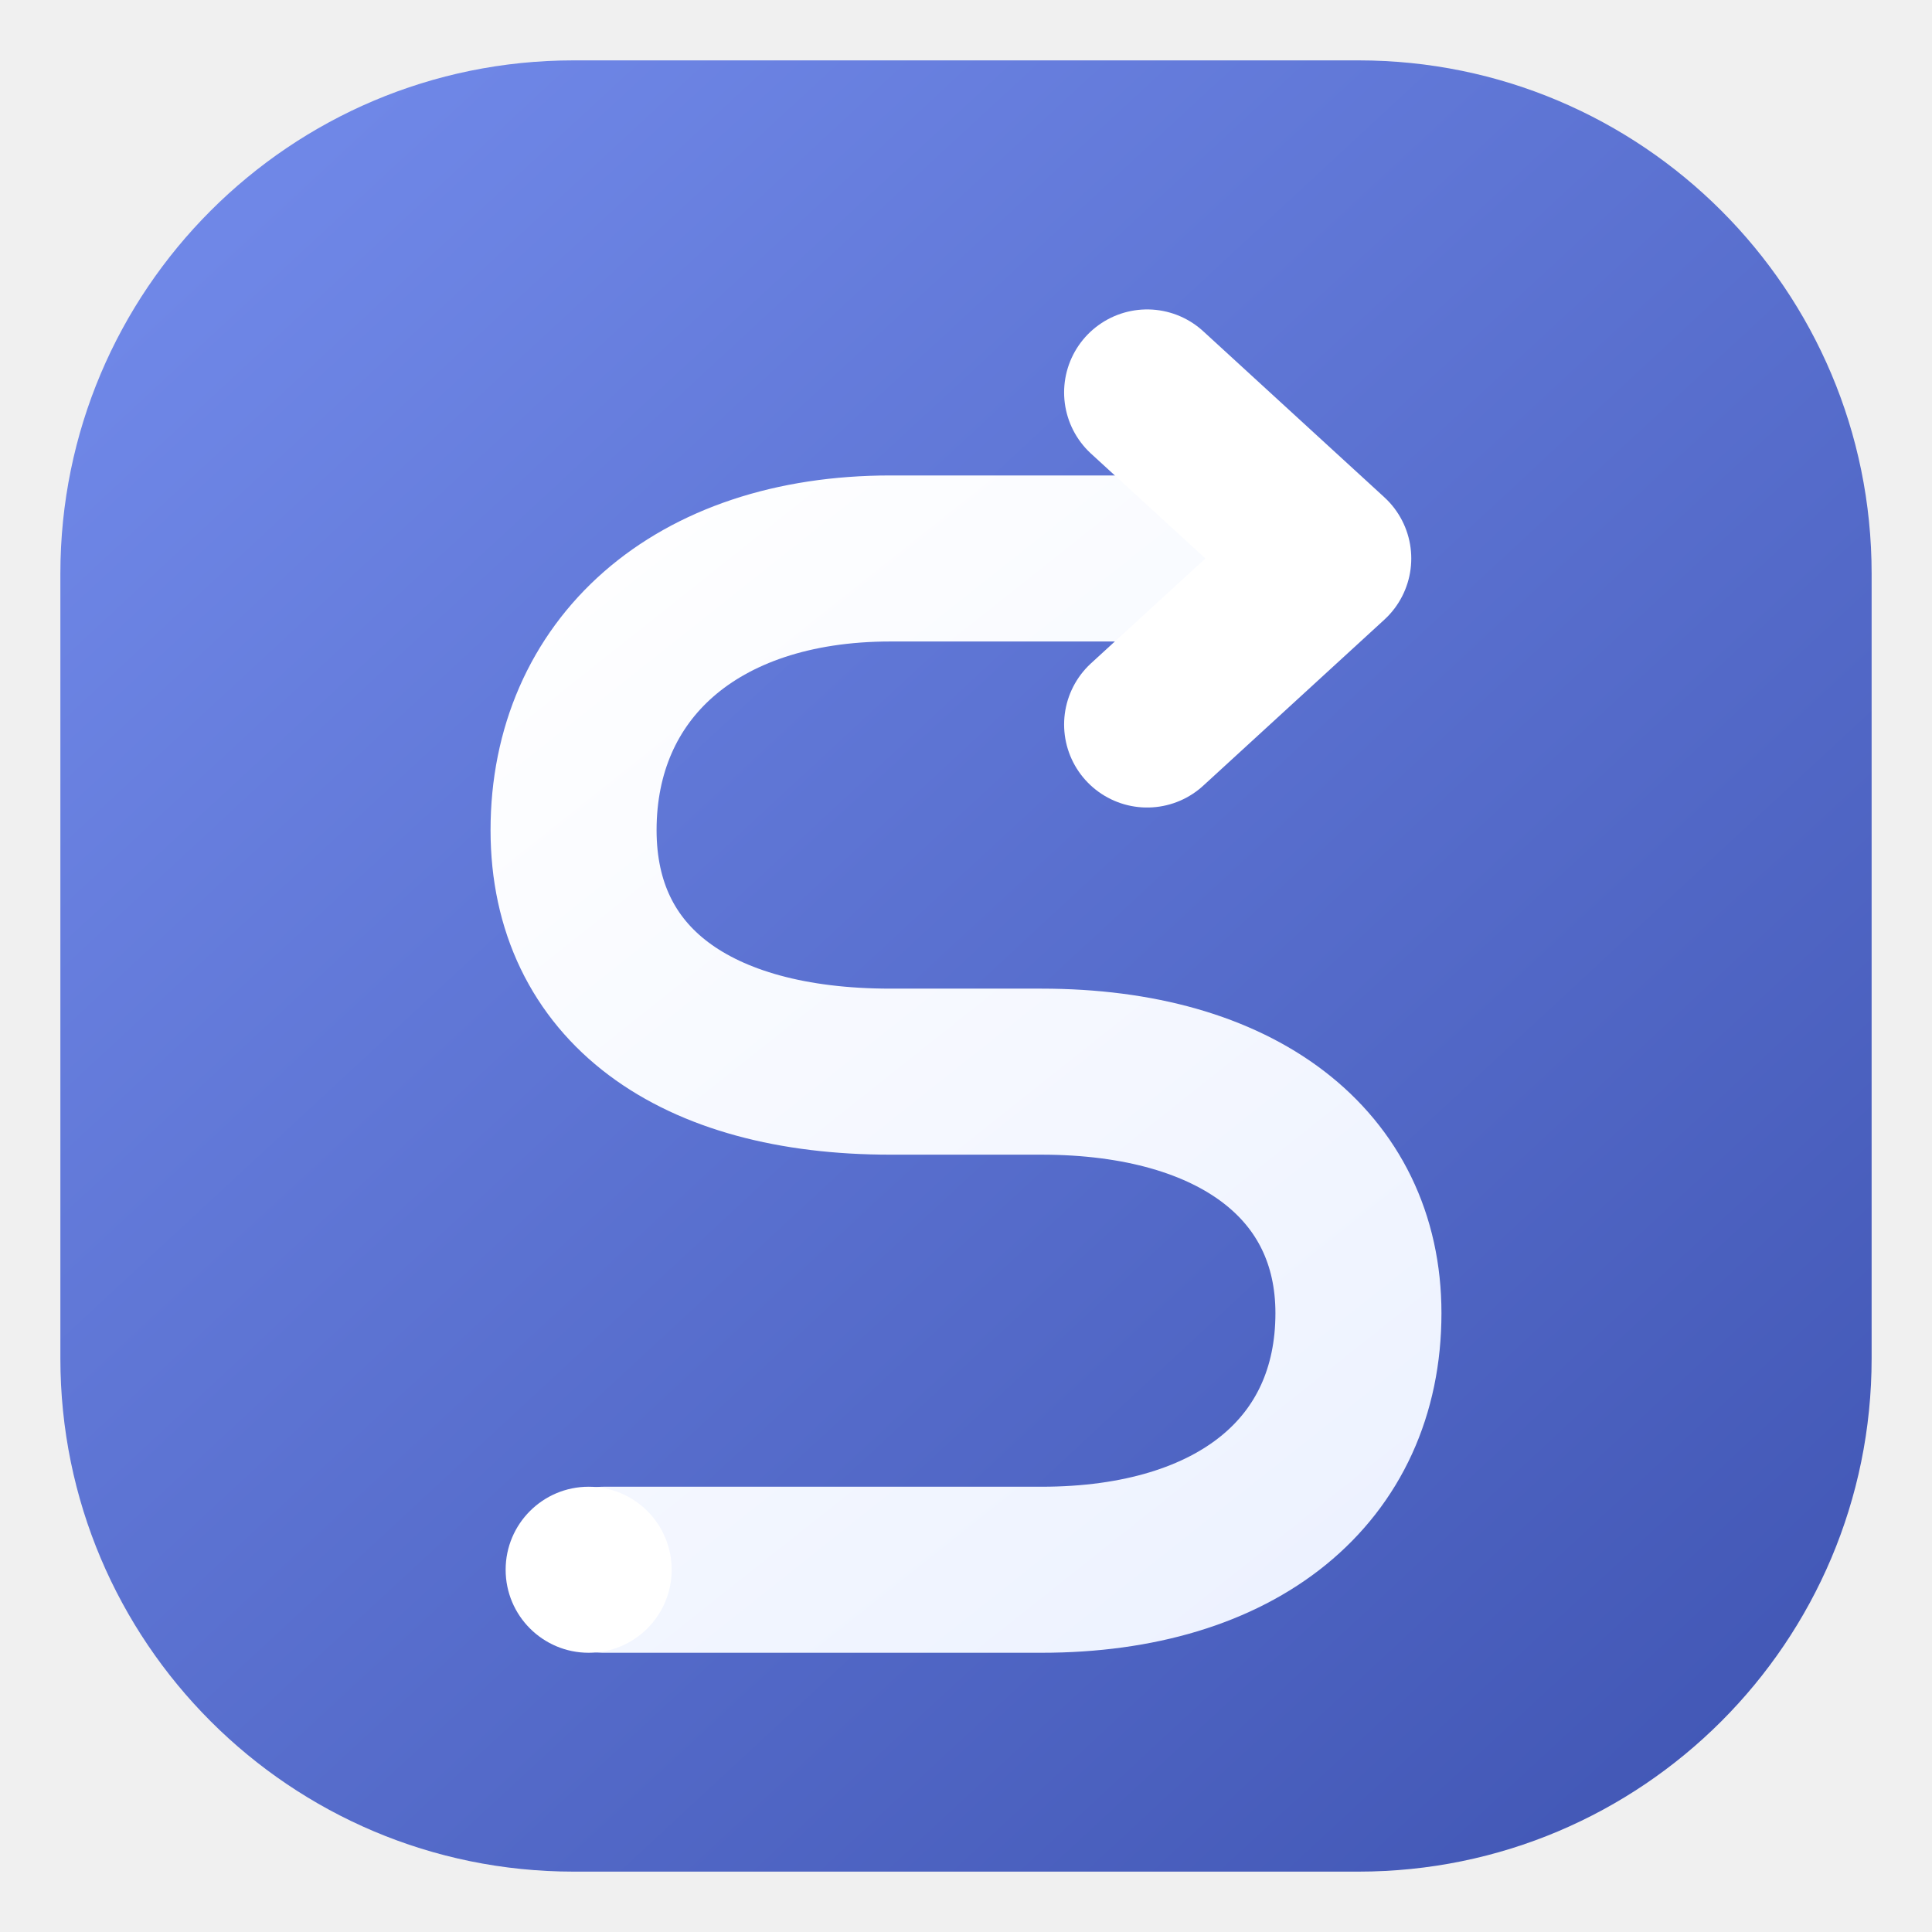
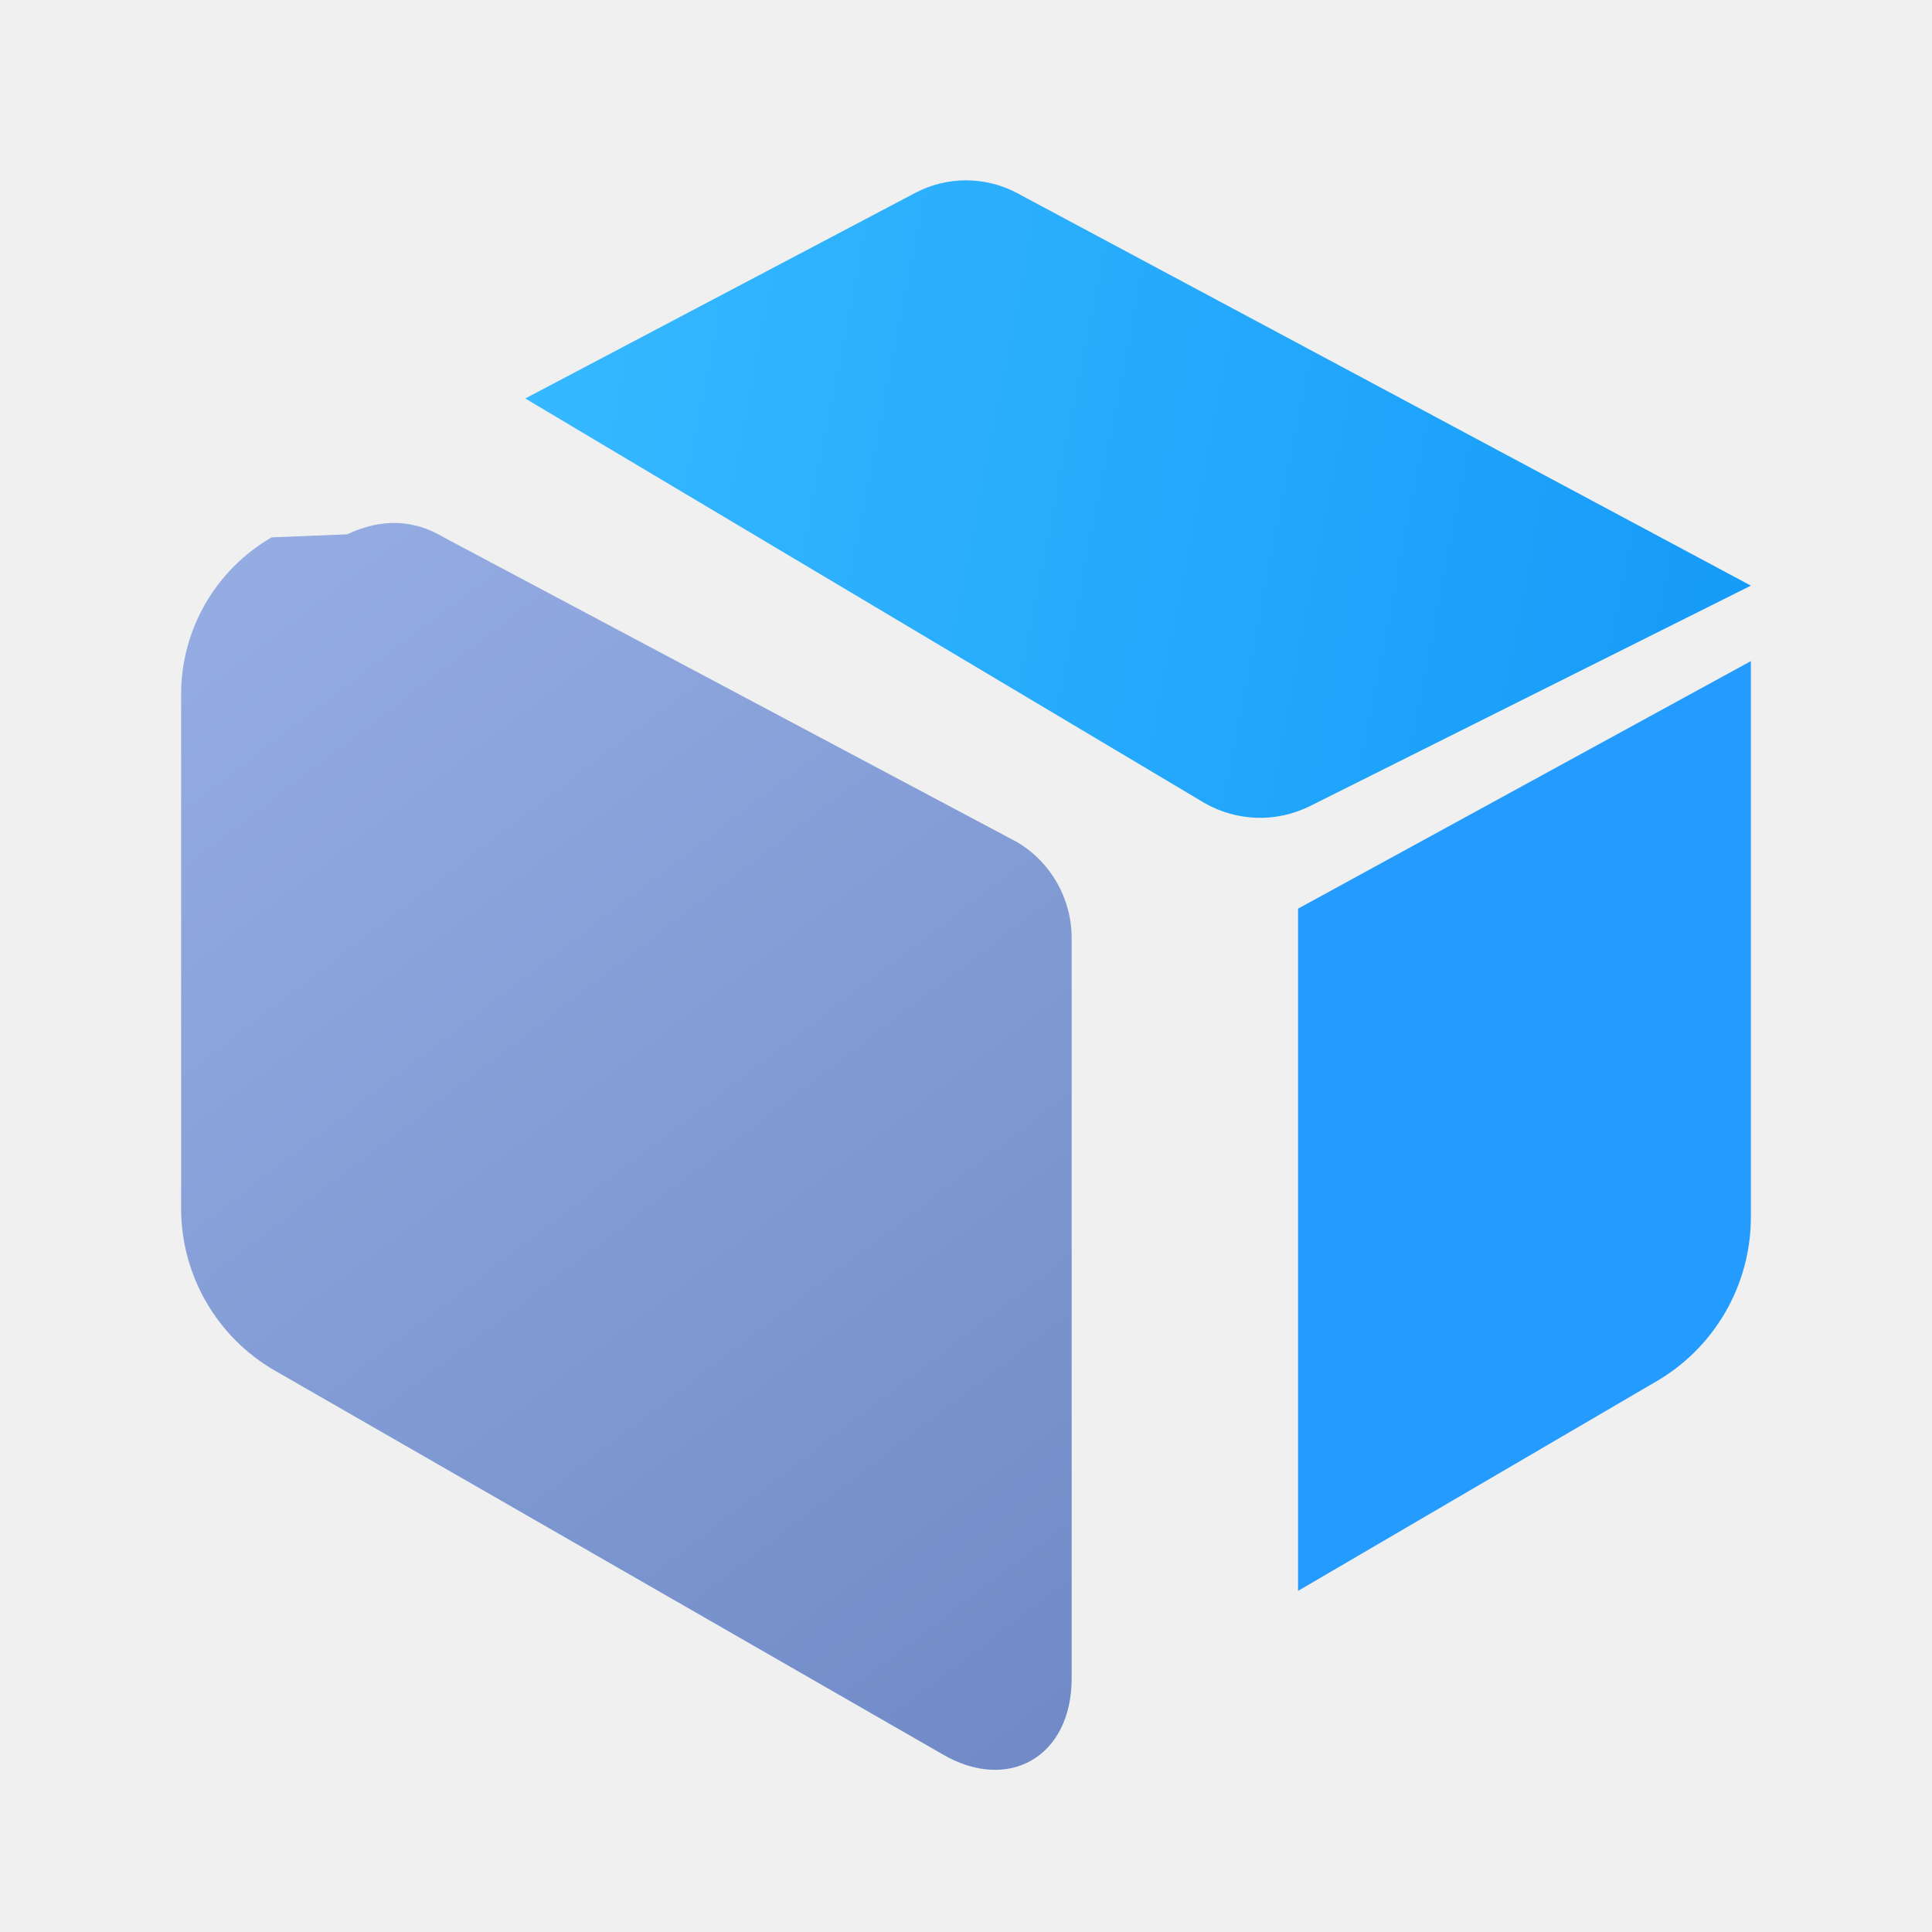
<svg xmlns="http://www.w3.org/2000/svg" viewBox="0 0 64 64" fill="none">
  <defs>
-     <linearGradient id="surface" x1="7" y1="6" x2="58" y2="61" gradientUnits="userSpaceOnUse">
-       <stop stop-color="#7088E8" />
-       <stop offset="1" stop-color="#4156B4" />
+     <linearGradient id="top" x1="17" y1="13" x2="58" y2="21" gradientUnits="userSpaceOnUse">
+       <stop stop-color="#36B9FF" />
+       <stop offset="1" stop-color="#159BF9" />
    </linearGradient>
-     <linearGradient id="ribbon" x1="18" y1="17" x2="45" y2="51" gradientUnits="userSpaceOnUse">
-       <stop stop-color="#FFFFFF" />
-       <stop offset="1" stop-color="#EDF2FF" />
+     <linearGradient id="left" x1="7" y1="20" x2="36" y2="58" gradientUnits="userSpaceOnUse">
+       <stop stop-color="#94ACE2" />
+       <stop offset="1" stop-color="#6F8AC7" />
    </linearGradient>
  </defs>
-   <rect x="2" y="2" width="60" height="60" rx="17" fill="url(#surface)" />
-   <path d="M42.5 18.5H29.5C23 18.5 19 22.2 19 27.5C19 32.6 23 35.5 29.5 35.5H34.5C41 35.5 45 38.6 45 43.5C45 48.7 41 52 34.5 52H20" stroke="url(#ribbon)" stroke-width="5.5" stroke-linecap="round" stroke-linejoin="round" />
-   <path d="M38 13L44 18.5L38 24" stroke="#FFFFFF" stroke-width="5.5" stroke-linecap="round" stroke-linejoin="round" />
-   <circle cx="19.5" cy="52" r="2.75" fill="#FFFFFF" />
+   <path d="M17.4 13.2 30.3 6.4a3.6 3.6 0 0 1 3.4 0L58 19.4 43.4 26.7a3.7 3.7 0 0 1-3.5-.1L17.4 13.2Z" fill="url(#top)" />
+   <path d="M11.5 17.7q1.7-.8 3.2.1l19 10.1a3.7 3.7 0 0 1 1.8 3.2v24.5c0 2.6-2.1 3.8-4.3 2.5L9.1 45.4A6.2 6.2 0 0 1 6 40.1V23a6 6 0 0 1 3-5.2l2.5-.1Z" fill="url(#left)" />
+   <path d="m43 30.1 15-8.2v18.4a6.3 6.3 0 0 1-3.2 5.5L43 52.7V30.1Z" fill="#249BFF" />
</svg>
